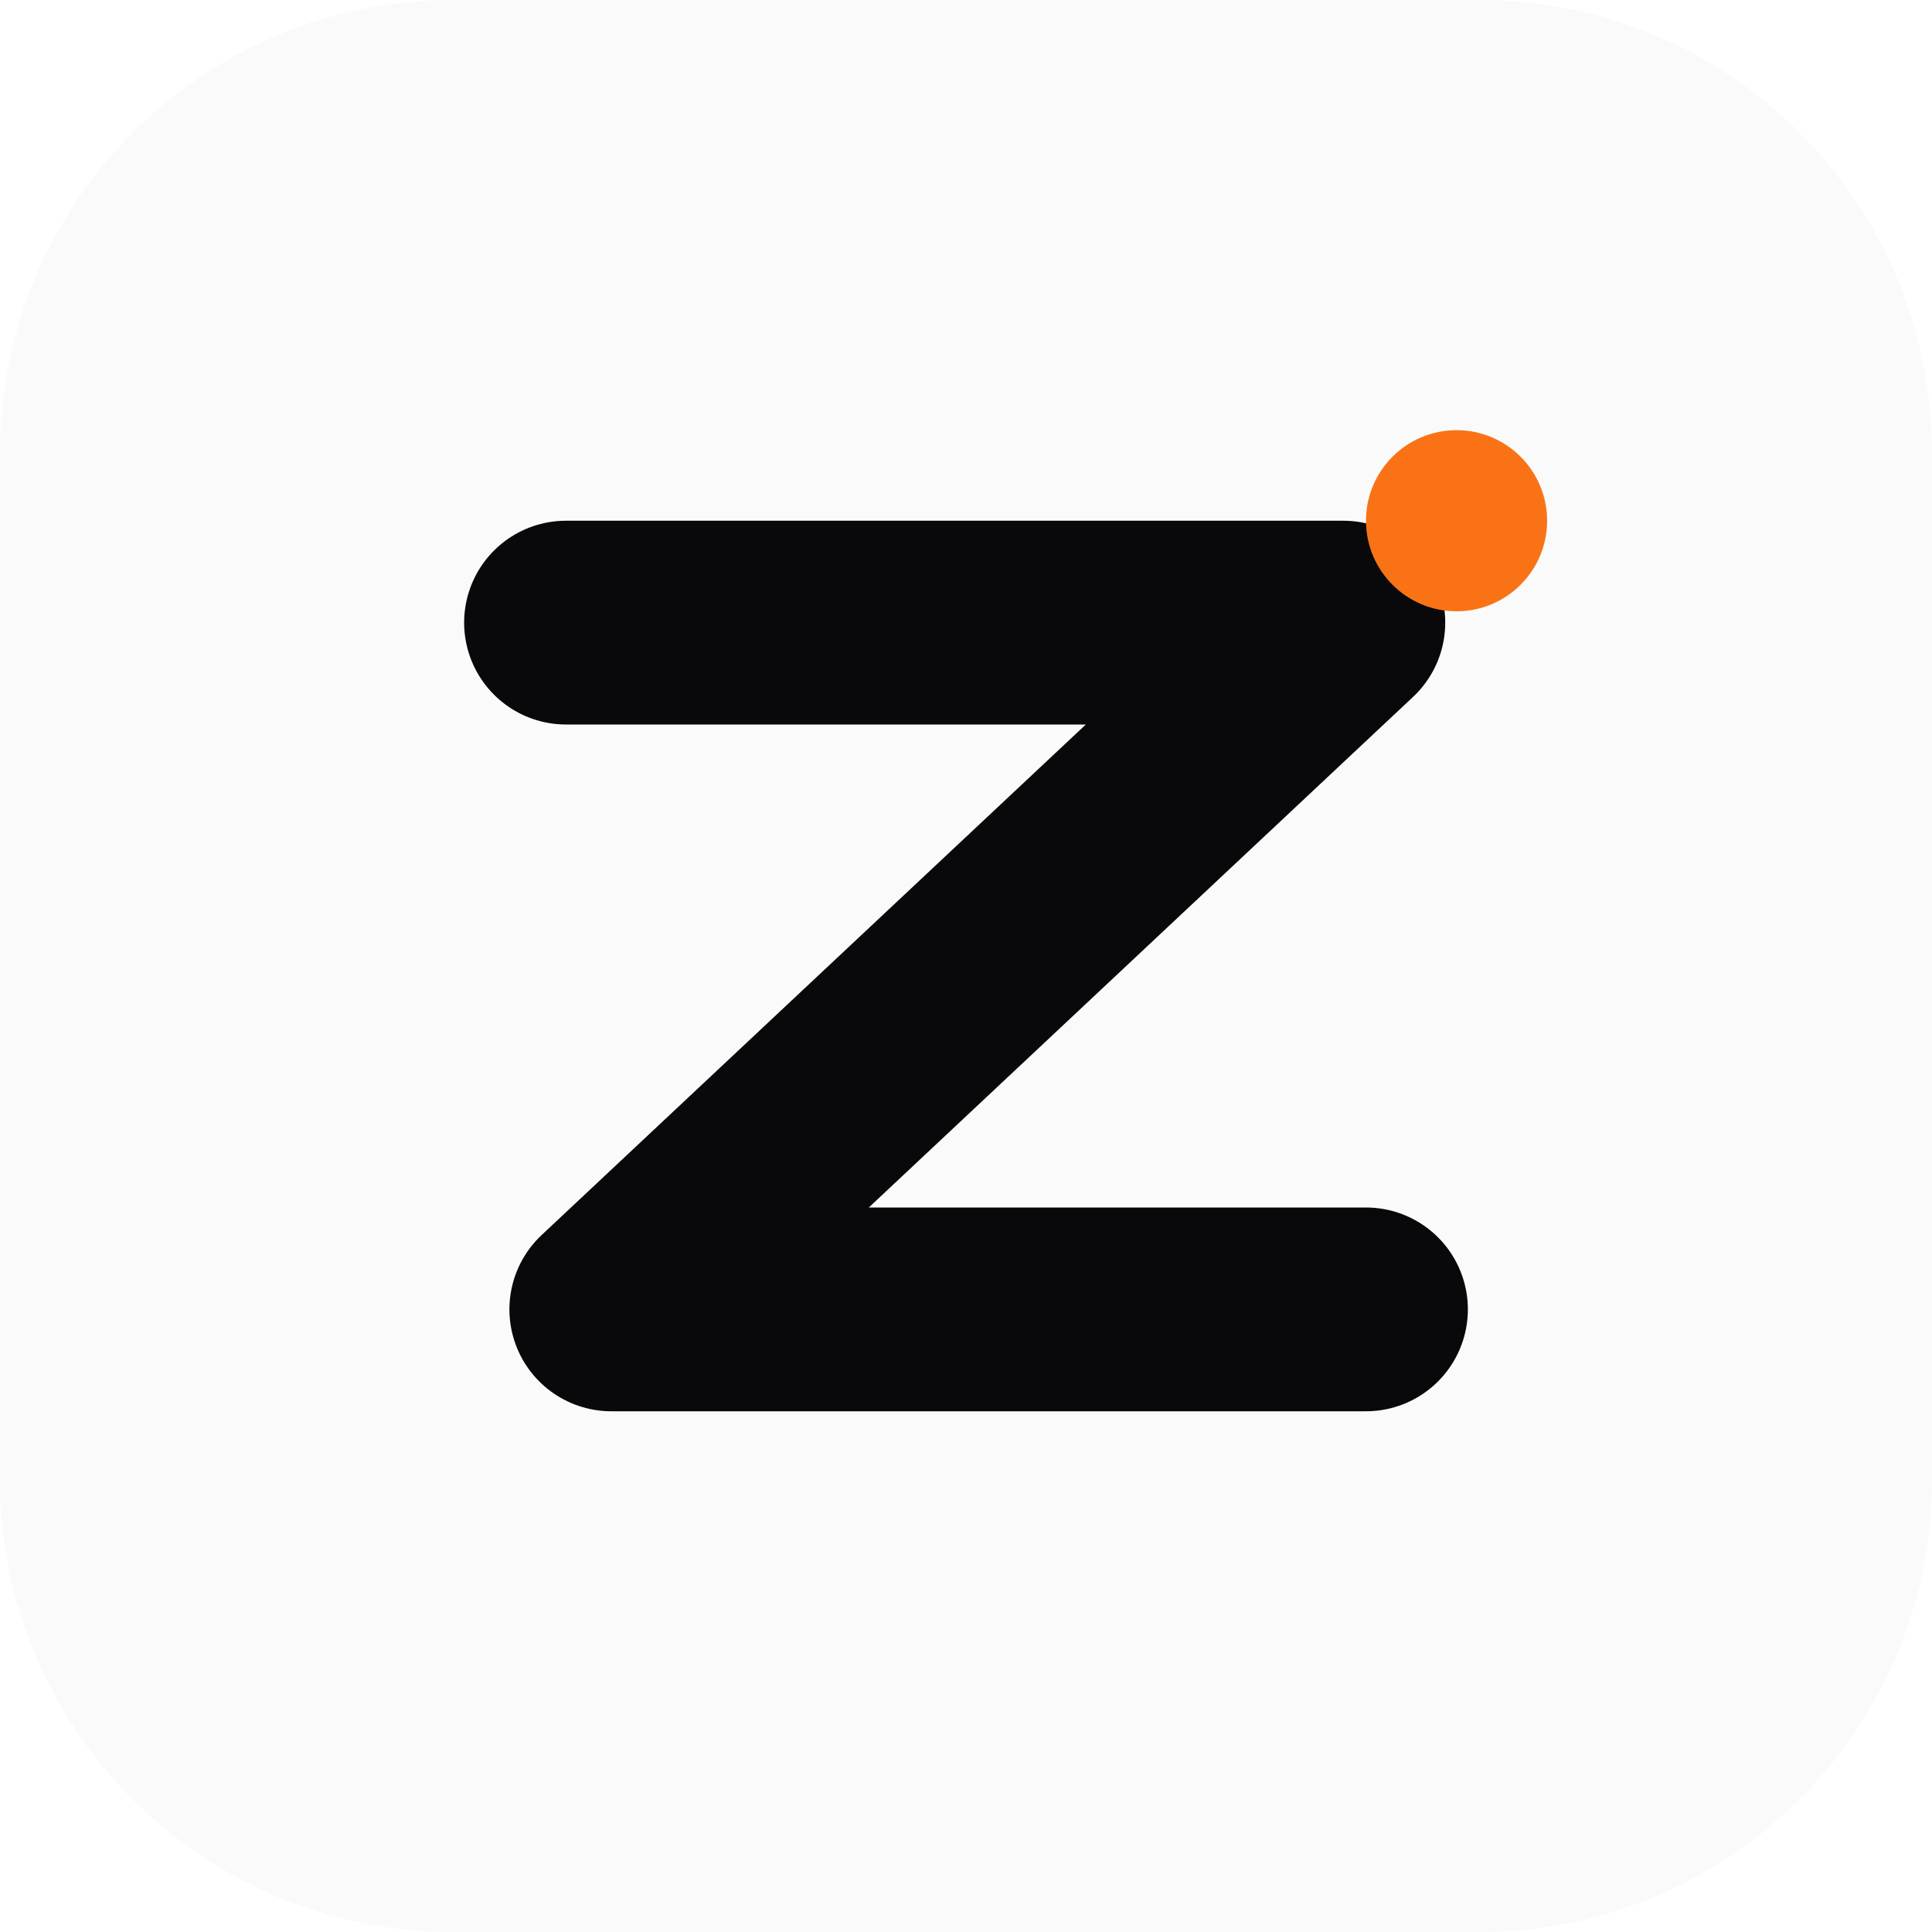
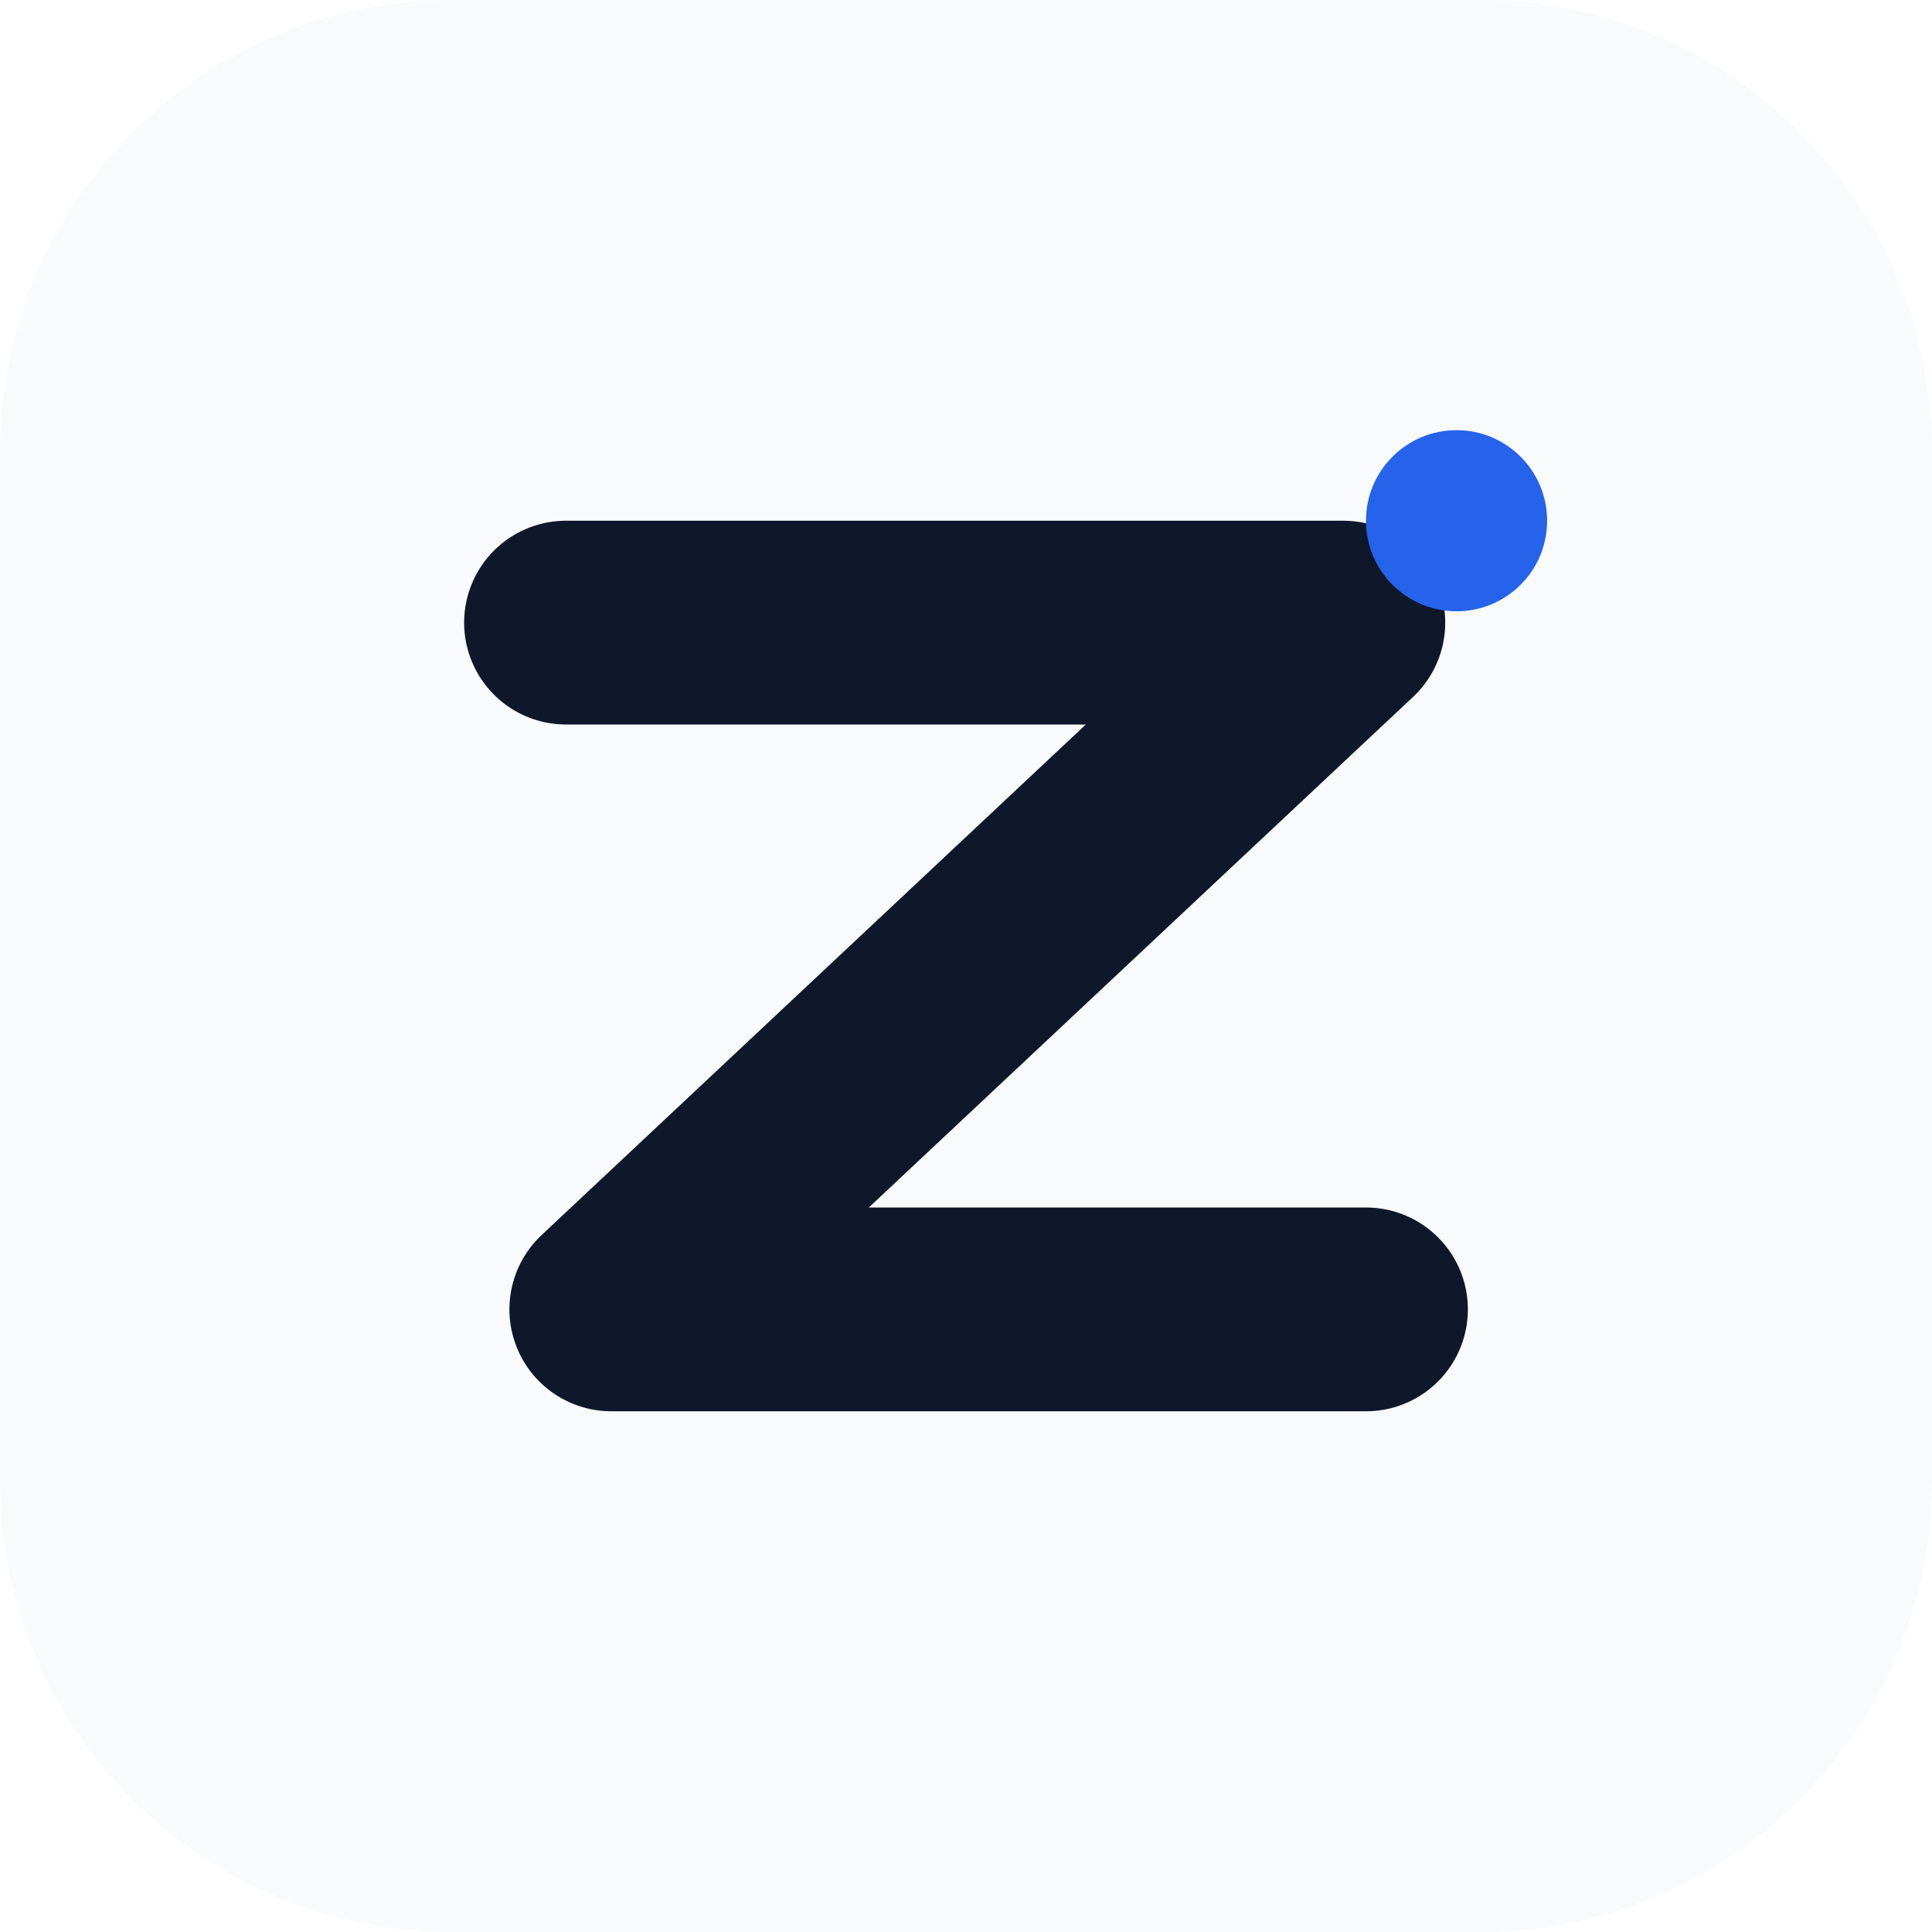
<svg xmlns="http://www.w3.org/2000/svg" width="512" height="512" viewBox="0 0 512 512" fill="none">
-   <rect width="512" height="512" rx="120" fill="#FAFAFA" />
-   <path d="M150 165H356L162 347H362" stroke="#09090B" stroke-width="54" stroke-linecap="round" stroke-linejoin="round" />
-   <circle cx="386" cy="138" r="24" fill="#F97316" />
+   <rect width="512" height="512" rx="120" fill="#F8FAFC" />
+   <path d="M150 165H356L162 347H362" stroke="#0F172A" stroke-width="54" stroke-linecap="round" stroke-linejoin="round" />
+   <circle cx="386" cy="138" r="24" fill="#2563EB" />
</svg>
